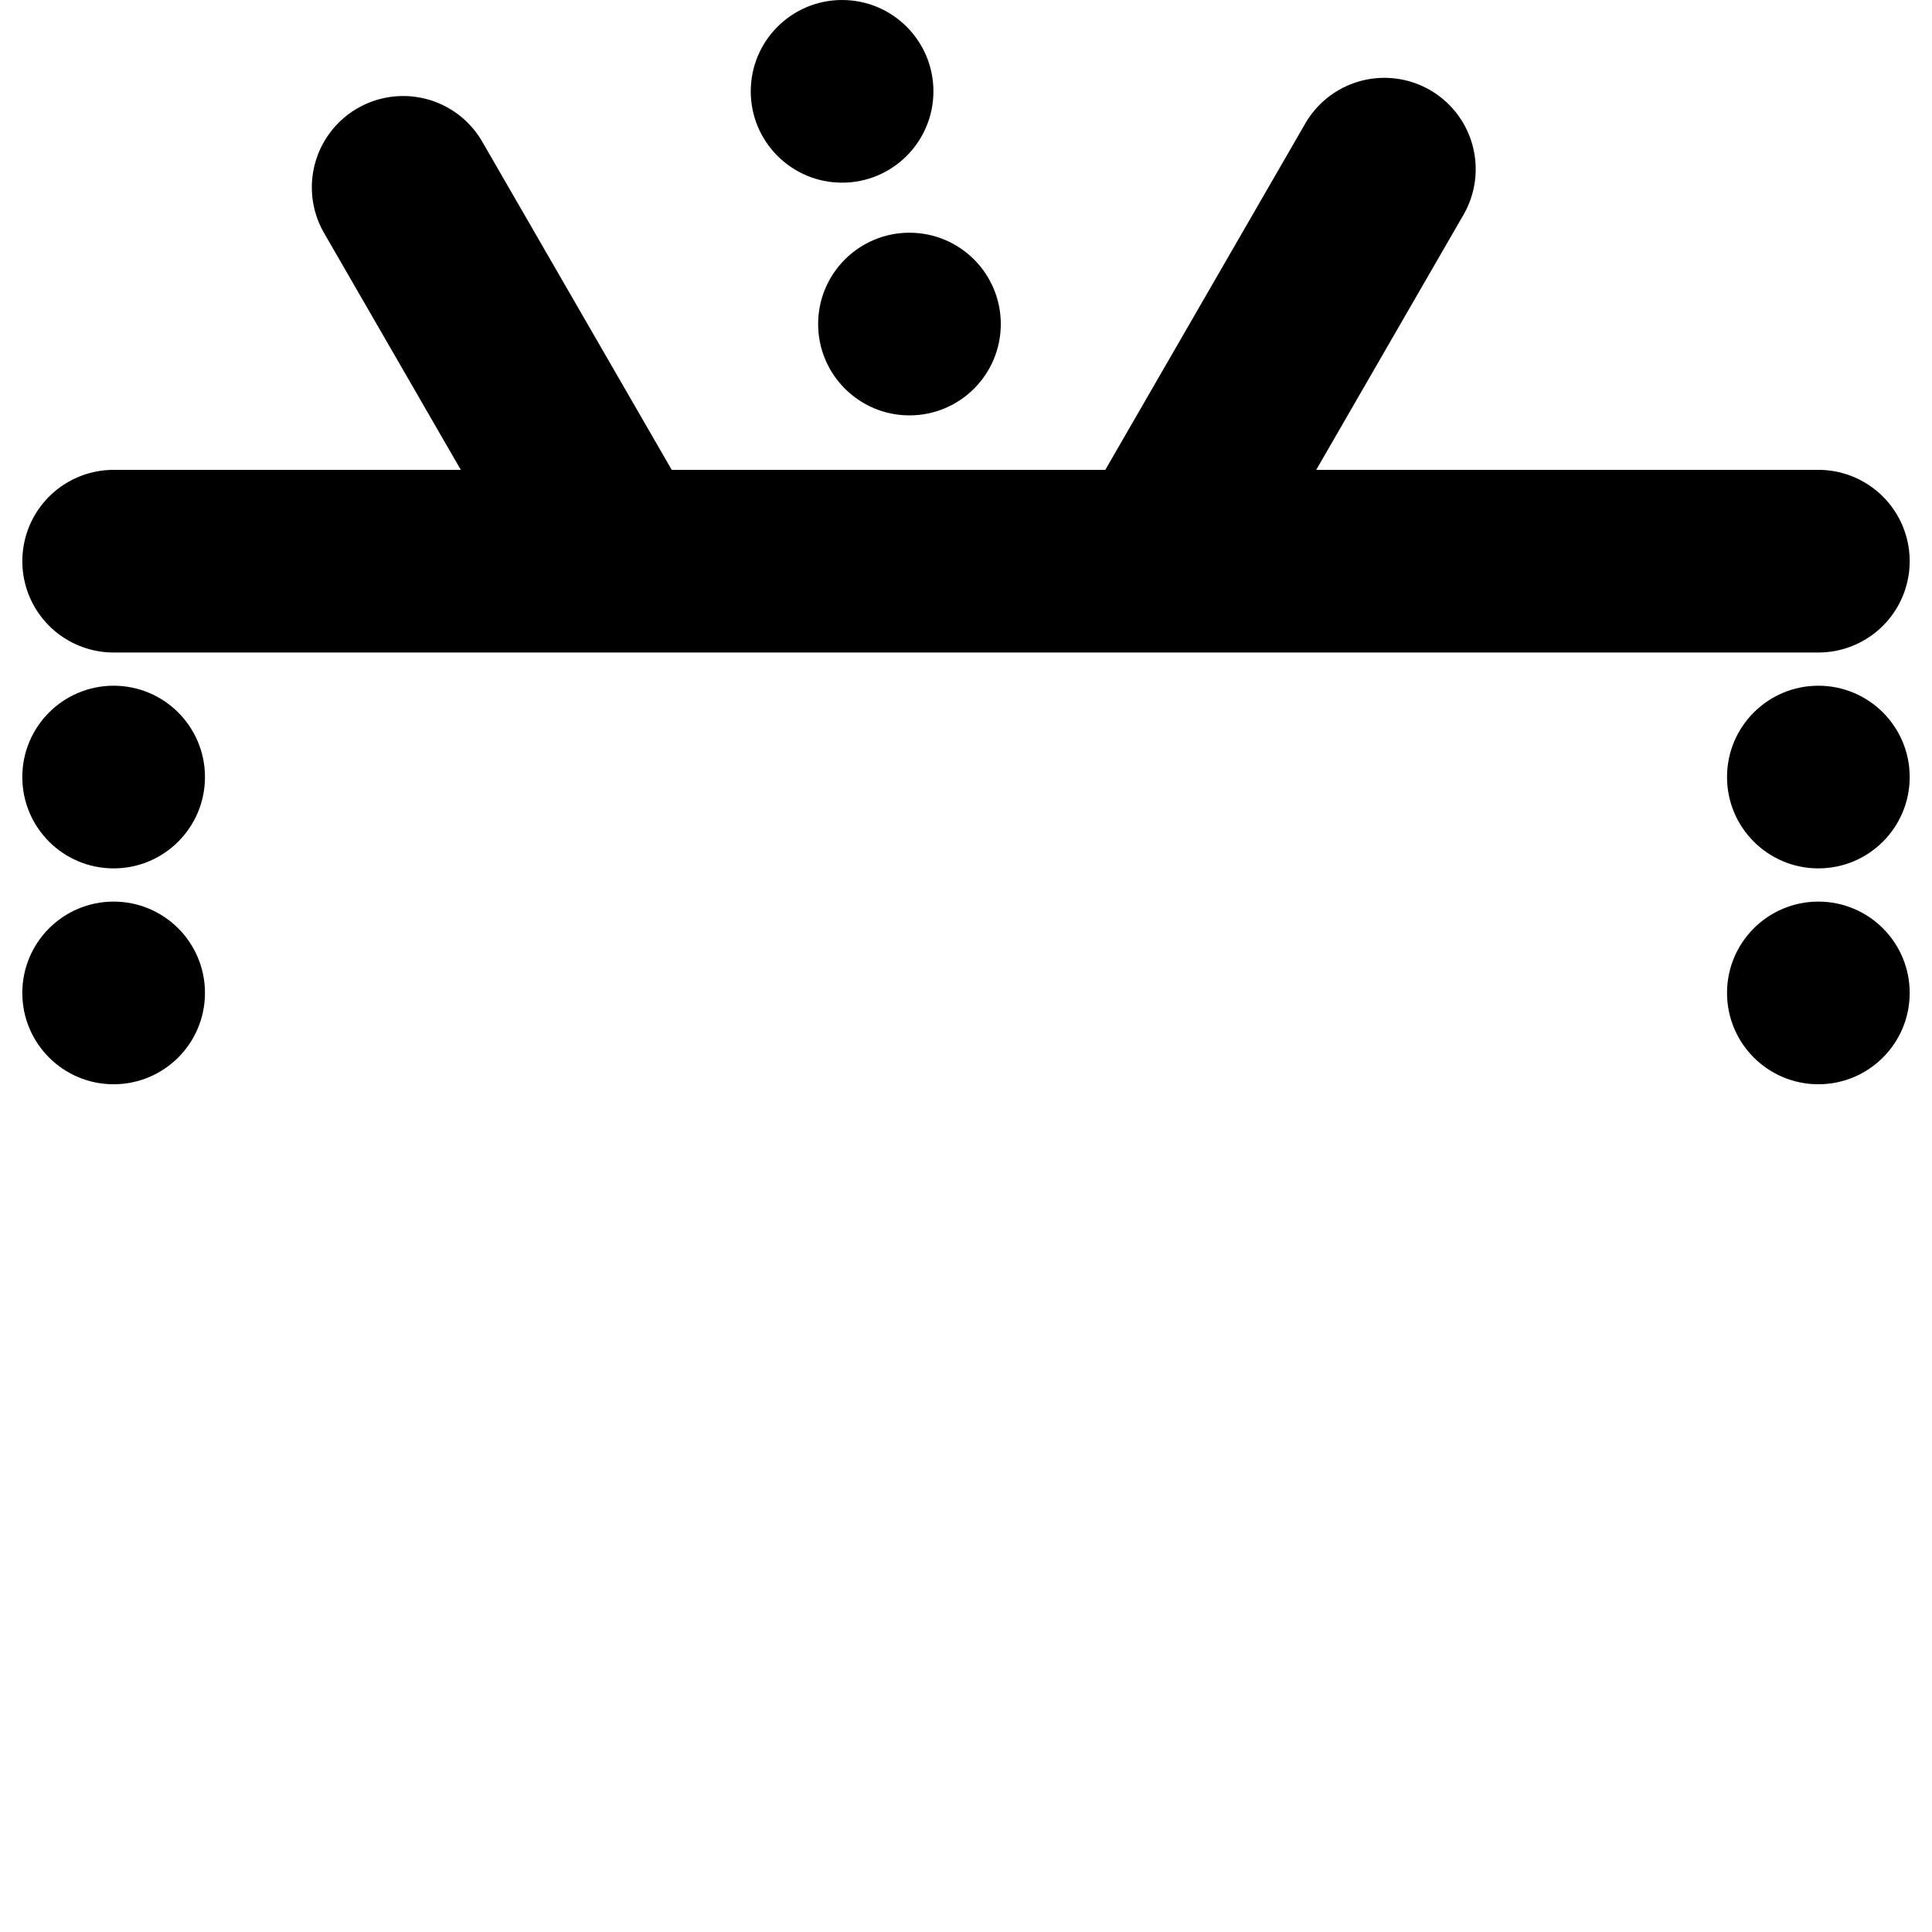
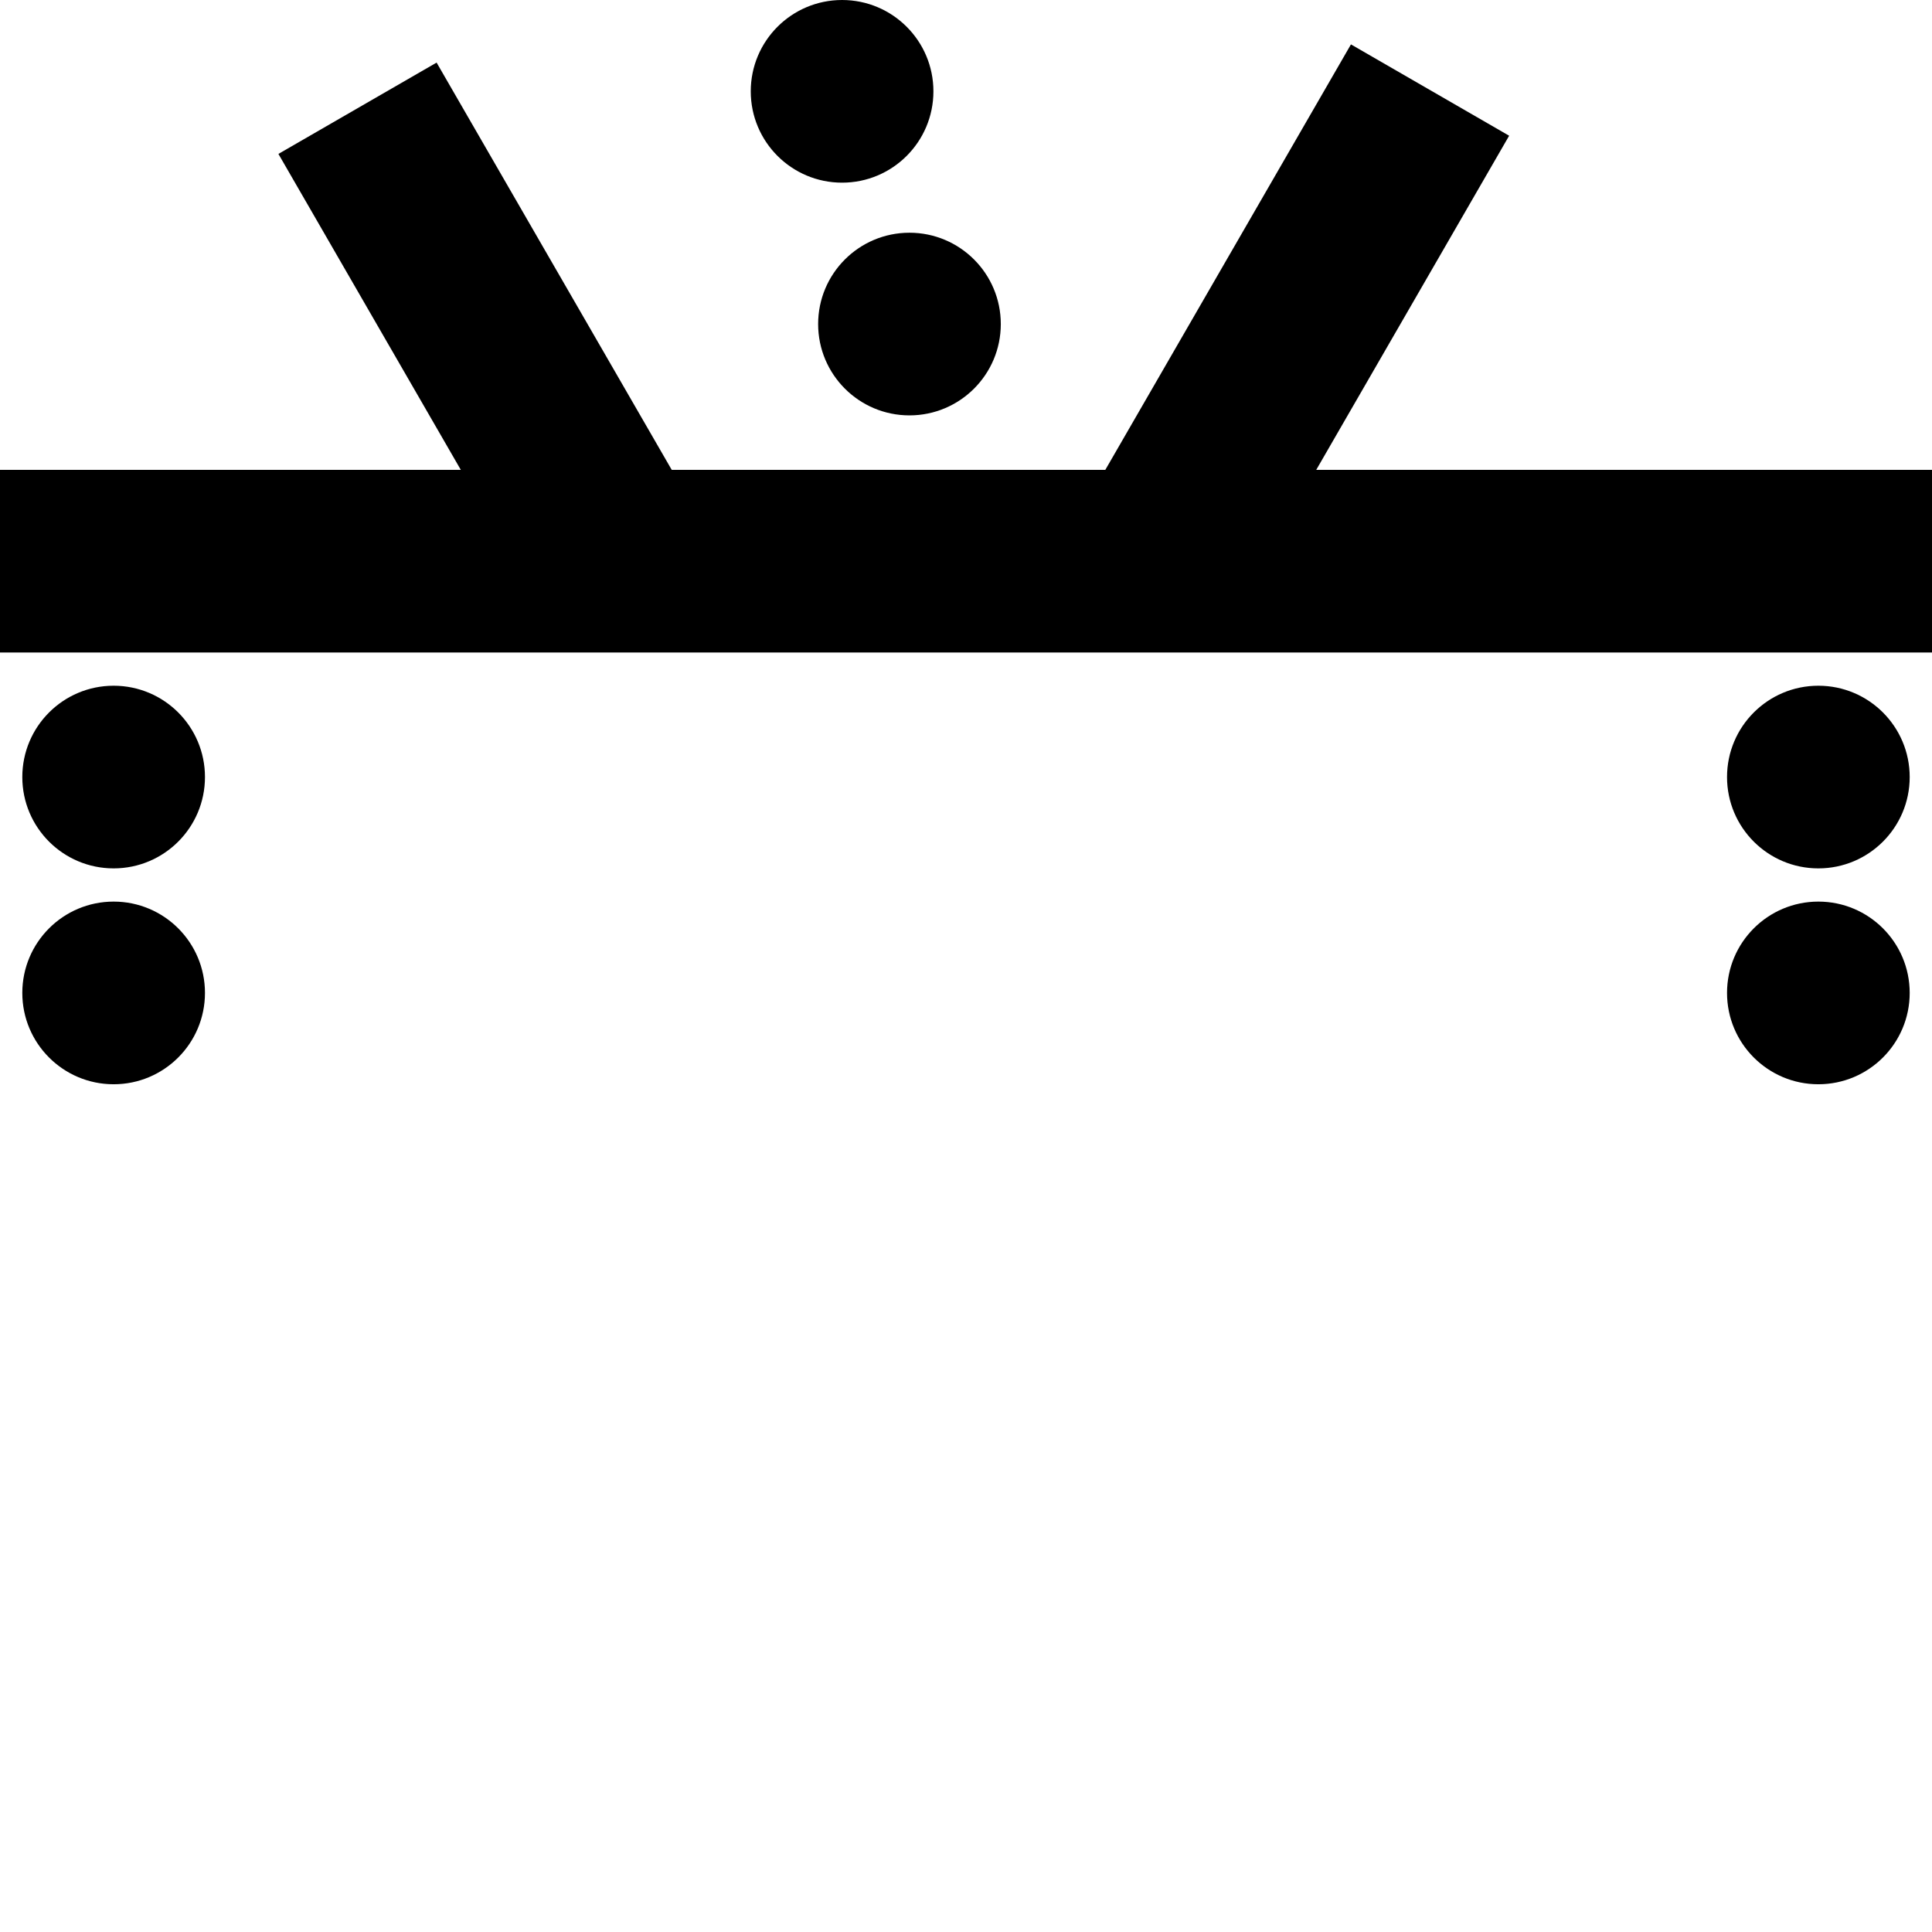
<svg xmlns="http://www.w3.org/2000/svg" width="153.916mm" height="153.916mm" viewBox="0 0 153.916 153.916" version="1.1" id="svg1" xml:space="preserve">
  <defs id="defs1" />
  <g id="g18-1" transform="translate(-2585.817,850.7063)">
    <circle style="fill:#000000;fill-opacity:1;stroke-width:5.639;stroke-linecap:round" id="path1-0-14" cx="2730.68" cy="-788.801" r="7.276" />
    <circle style="fill:#000000;fill-opacity:1;stroke-width:5.639;stroke-linecap:round" id="path1-0-1-3" cx="2730.68" cy="-771.603" r="7.276" />
    <circle style="fill:#000000;fill-opacity:1;stroke-width:5.639;stroke-linecap:round" id="path1-0-2-7" cx="2594.87" cy="-788.801" r="7.276" />
    <circle style="fill:#000000;fill-opacity:1;stroke-width:5.639;stroke-linecap:round" id="path1-0-1-0-2" cx="2594.87" cy="-771.603" r="7.276" />
    <circle style="fill:#000000;fill-opacity:1;stroke-width:5.639;stroke-linecap:round" id="path1-0-2-5-7" cx="2652.903" cy="-843.43" r="7.276" />
    <circle style="fill:#000000;fill-opacity:1;stroke-width:5.639;stroke-linecap:round" id="path1-0-1-0-9-3" cx="2658.271" cy="-824.89" r="7.276" />
-     <path id="path18-3" style="fill:none;fill-opacity:1;stroke:#000000;stroke-width:14.552;stroke-linecap:round;stroke-linejoin:round;stroke-dasharray:none;stroke-opacity:1" d="m 2635.13,-805.999 -17.195,-29.782 m 60.139,29.782 18.031,-31.231 m -101.234,31.231 h 135.809" />
+     <path id="path18-3" style="fill:none;fill-opacity:1;stroke:#000000;stroke-width:14.552;stroke-linecap:square;stroke-linejoin:miter;stroke-dasharray:none;stroke-opacity:1" d="m 2630.796,-813.506 -12.86,-22.275 m 62.611,25.5 15.559,-26.949 m -110.288,31.231 h 153.916" />
  </g>
</svg>
